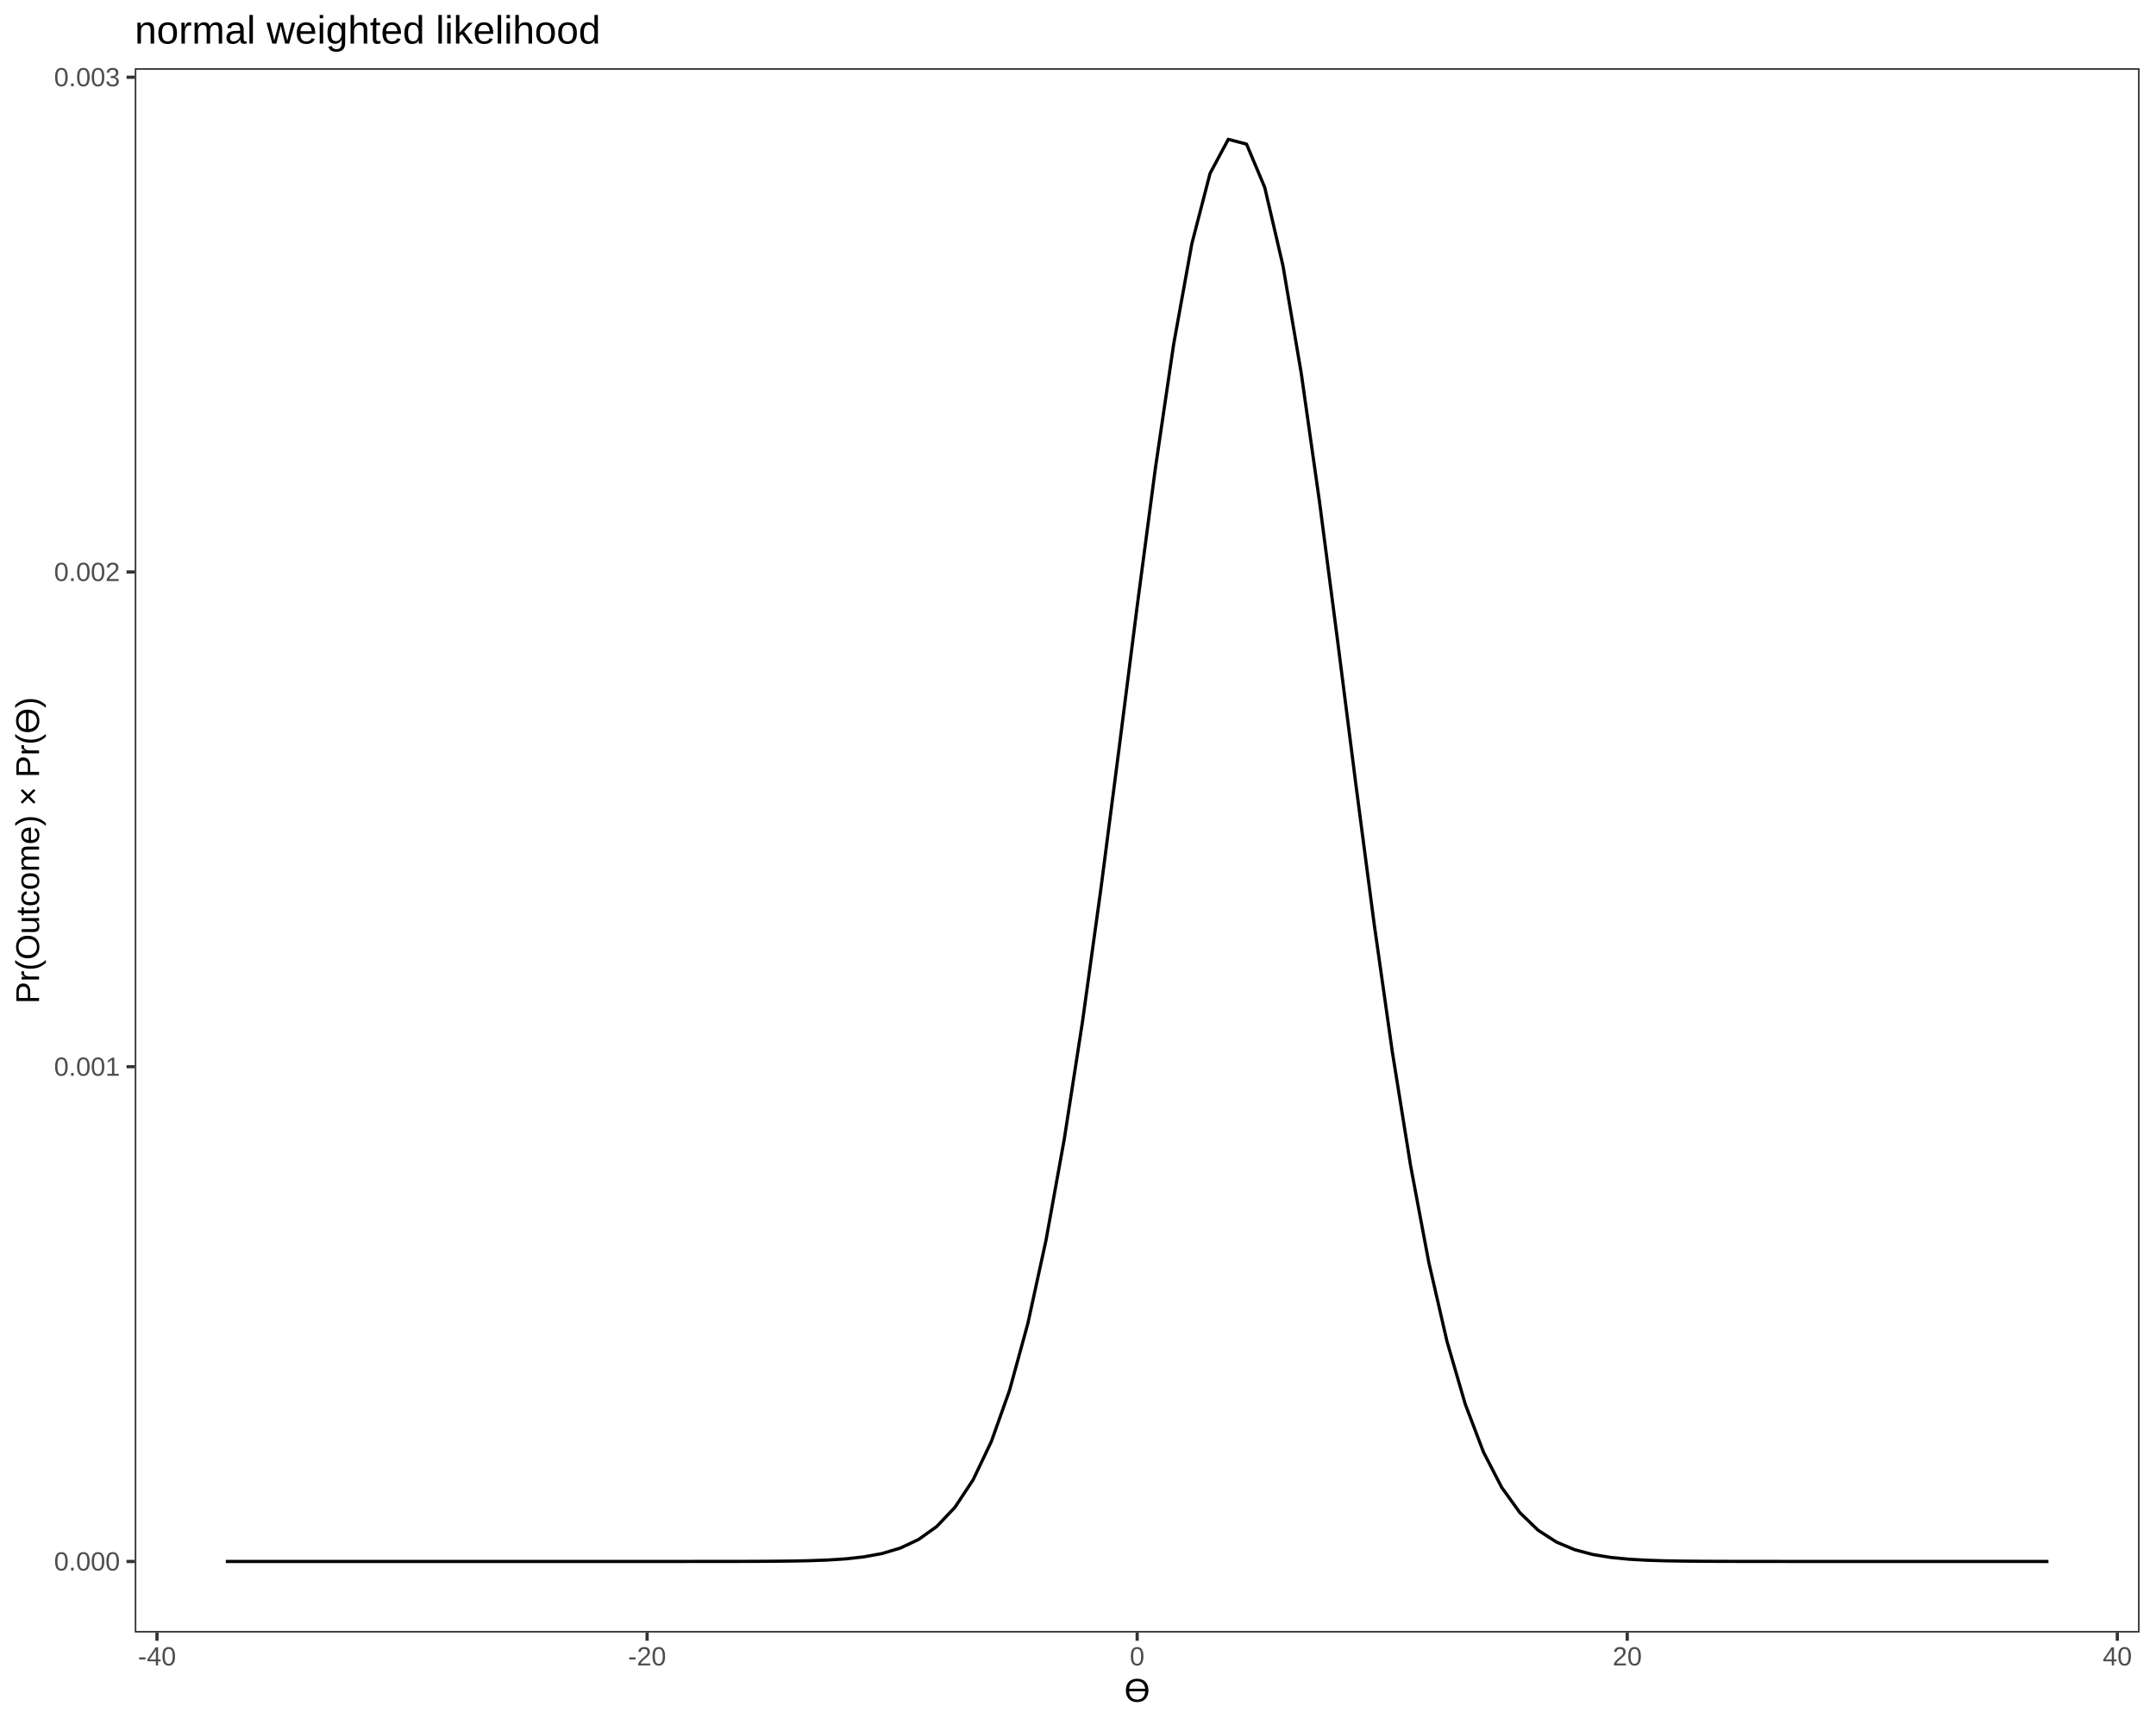
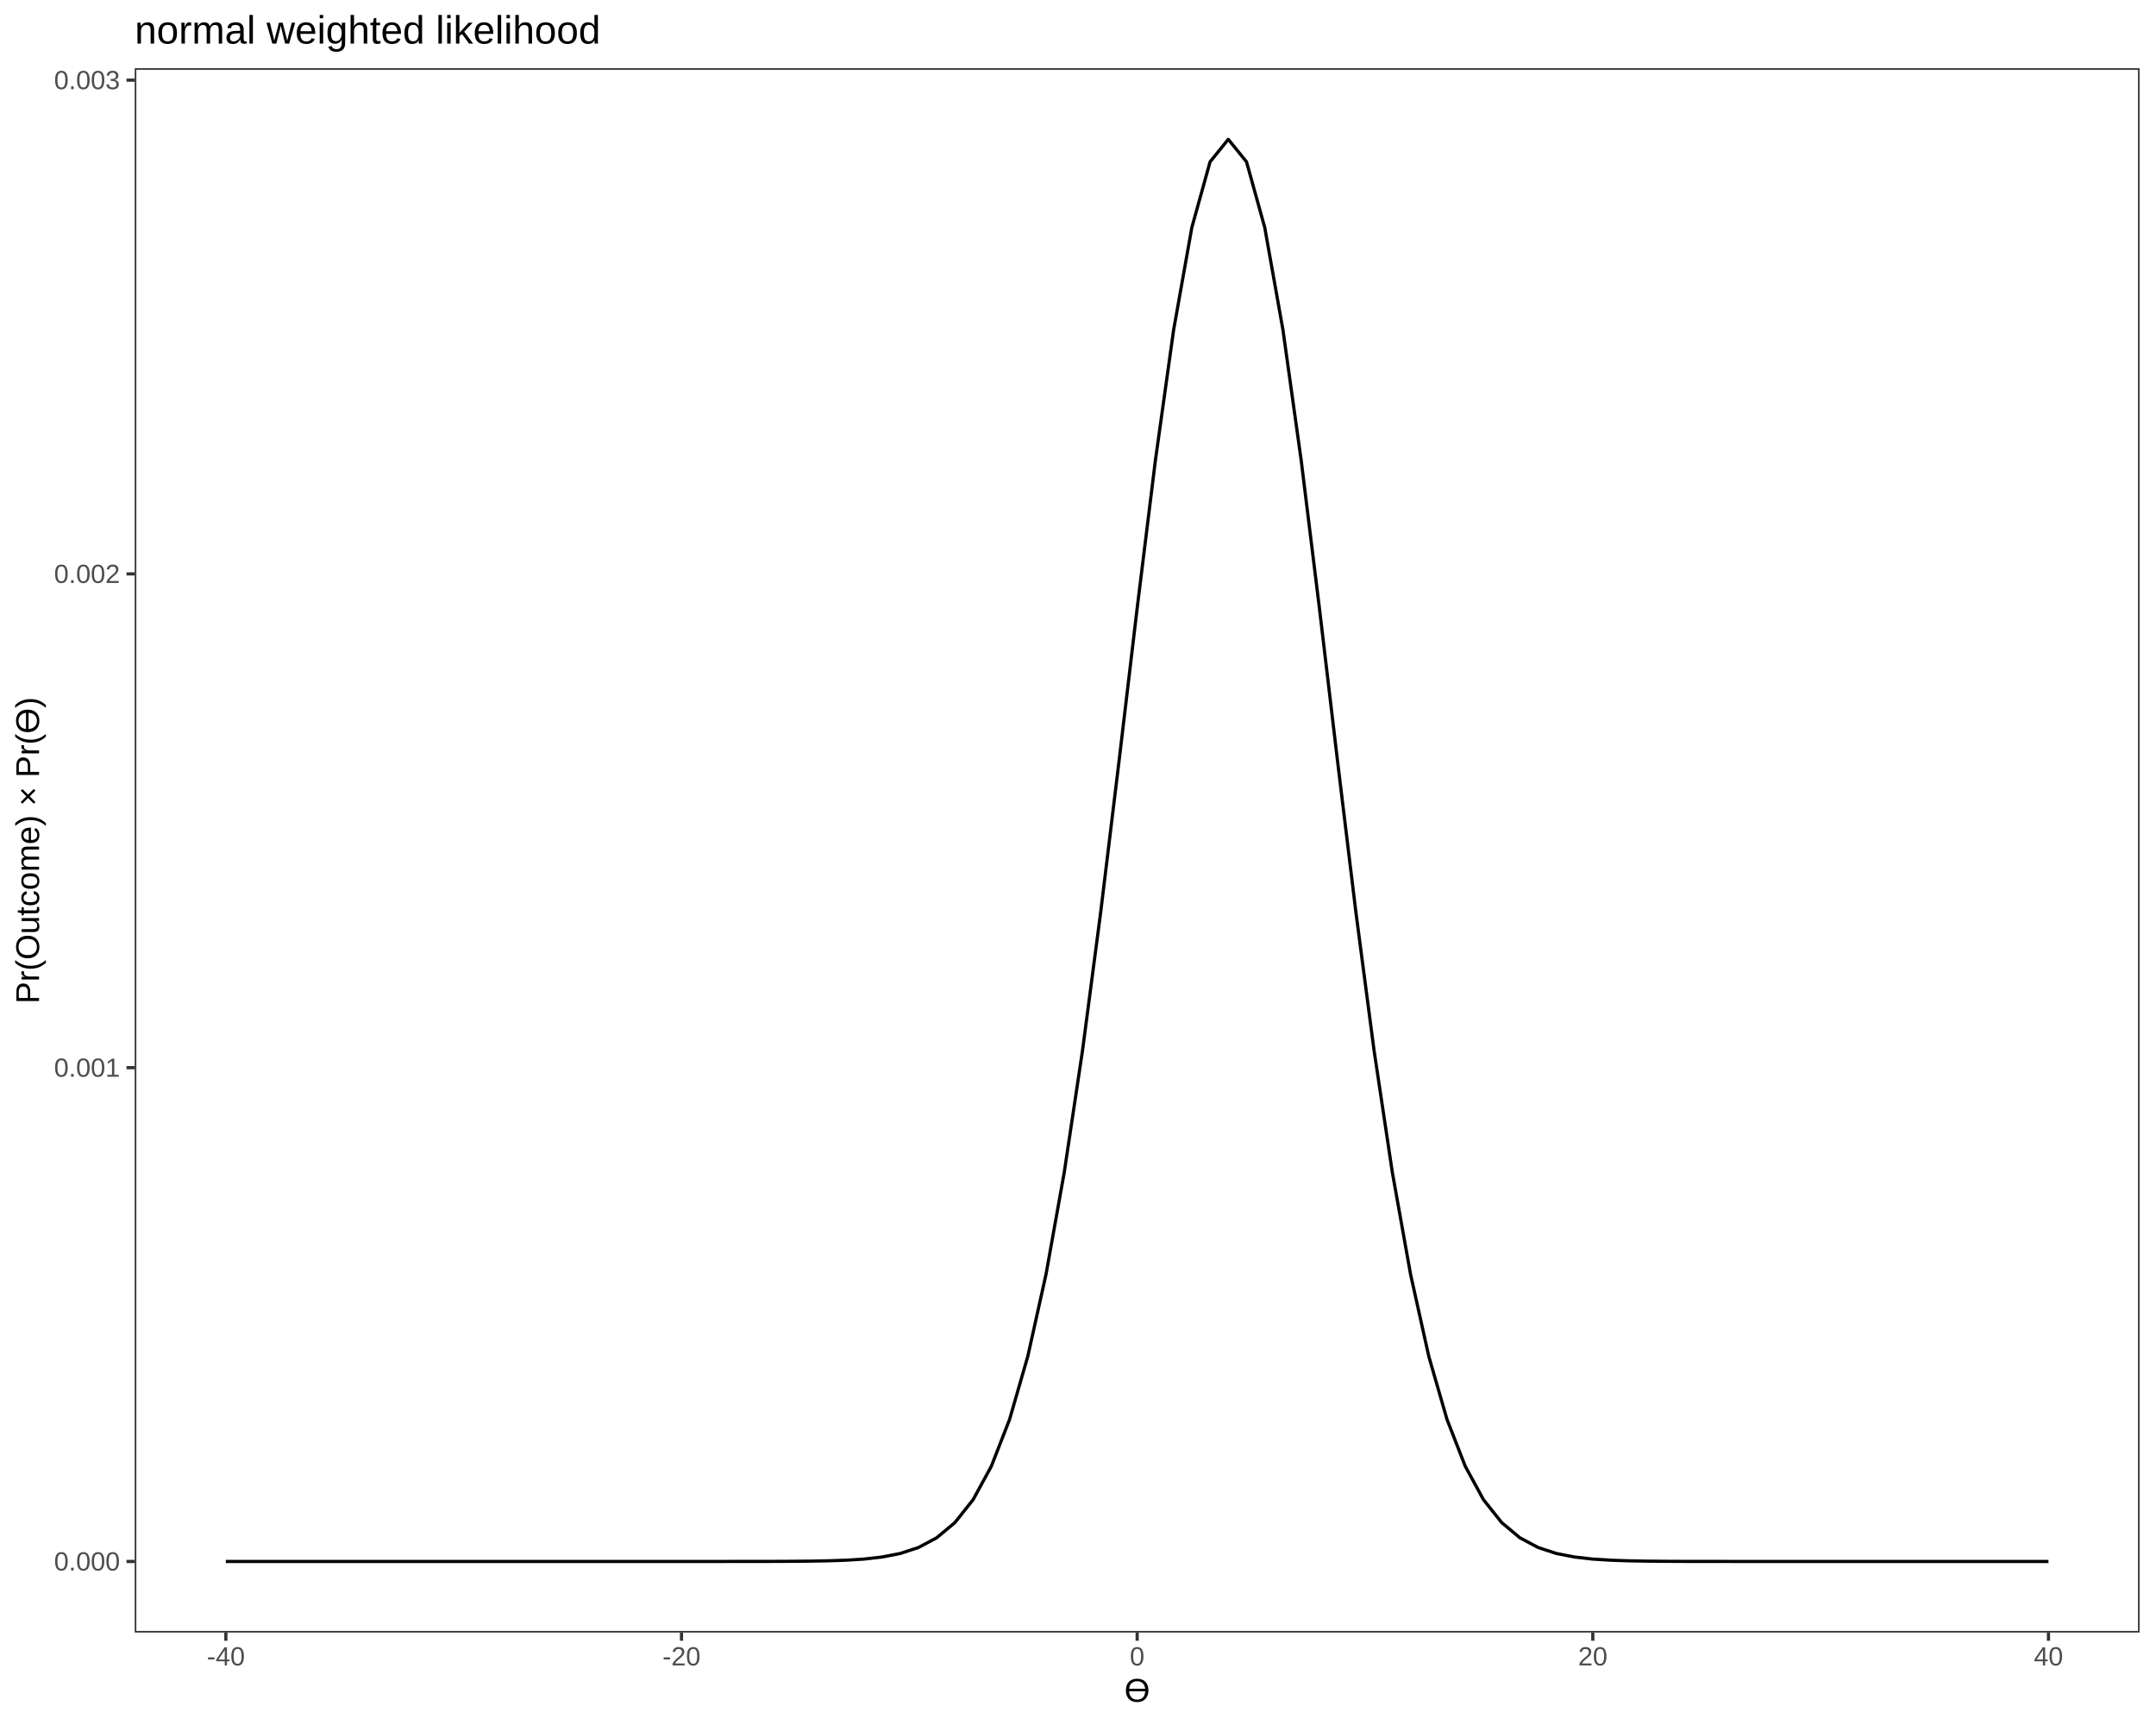
<svg xmlns="http://www.w3.org/2000/svg" viewBox="0 0 720.00 576.00">
  <defs>
    <style type="text/css">
    line, polyline, polygon, path, rect, circle {
      fill: none;
      stroke: #000000;
      stroke-linecap: round;
      stroke-linejoin: round;
      stroke-miterlimit: 10.00;
    }
  </style>
  </defs>
  <rect width="100%" height="100%" style="stroke: none; fill: #FFFFFF;" />
  <rect x="0.00" y="0.00" width="720.00" height="576.00" style="stroke-width: 1.07; stroke: #FFFFFF; fill: #FFFFFF;" />
  <defs>
    <clipPath id="cpNDQuOTl8NzE0LjUyfDU0NS4xM3wyMi43Nw==">
      <rect x="44.99" y="22.77" width="669.53" height="522.36" />
    </clipPath>
  </defs>
  <rect x="44.99" y="22.77" width="669.53" height="522.36" style="stroke-width: 1.07; stroke: none; fill: #FFFFFF;" clip-path="url(#cpNDQuOTl8NzE0LjUyfDU0NS4xM3wyMi43Nw==)" />
-   <polyline points="75.43,521.39 81.51,521.39 87.60,521.39 93.69,521.39 99.77,521.39 105.86,521.39 111.95,521.39 118.03,521.39 124.12,521.39 130.21,521.39 136.29,521.39 142.38,521.39 148.47,521.39 154.55,521.39 160.64,521.39 166.73,521.39 172.81,521.39 178.90,521.39 184.99,521.39 191.07,521.39 197.16,521.39 203.25,521.39 209.33,521.39 215.42,521.39 221.51,521.39 227.59,521.39 233.68,521.38 239.77,521.38 245.85,521.37 251.94,521.36 258.03,521.32 264.11,521.26 270.20,521.14 276.29,520.92 282.37,520.53 288.46,519.86 294.55,518.75 300.63,516.93 306.72,514.08 312.80,509.74 318.89,503.32 324.98,494.12 331.06,481.35 337.15,464.22 343.24,441.98 349.32,414.11 355.41,380.40 361.50,341.15 367.58,297.27 373.67,250.30 379.76,202.44 385.84,156.37 391.93,115.04 398.02,81.37 404.10,57.91 410.19,46.52 416.28,48.12 422.36,62.58 428.45,88.74 434.54,124.54 440.62,167.31 446.71,214.09 452.80,261.96 458.88,308.35 464.97,351.22 471.06,389.17 477.14,421.46 483.23,447.93 489.32,468.85 495.40,484.85 501.49,496.66 507.58,505.11 513.66,510.97 519.75,514.90 525.84,517.46 531.92,519.07 538.01,520.06 544.10,520.65 550.18,520.99 556.27,521.18 562.36,521.28 568.44,521.33 574.53,521.36 580.62,521.37 586.70,521.38 592.79,521.38 598.88,521.39 604.96,521.39 611.05,521.39 617.13,521.39 623.22,521.39 629.31,521.39 635.39,521.39 641.48,521.39 647.57,521.39 653.65,521.39 659.74,521.39 665.83,521.39 671.91,521.39 678.00,521.39 684.09,521.39 " style="stroke-width: 1.07; stroke-linecap: butt;" clip-path="url(#cpNDQuOTl8NzE0LjUyfDU0NS4xM3wyMi43Nw==)" />
+   <polyline points="75.43,521.39 81.51,521.39 87.60,521.39 93.69,521.39 99.77,521.39 105.86,521.39 111.95,521.39 118.03,521.39 124.12,521.39 130.21,521.39 136.29,521.39 142.38,521.39 148.47,521.39 154.55,521.39 160.64,521.39 166.73,521.39 172.81,521.39 178.90,521.39 184.99,521.39 191.07,521.39 197.16,521.39 203.25,521.39 209.33,521.39 215.42,521.39 221.51,521.39 227.59,521.39 233.68,521.39 239.77,521.39 245.85,521.38 251.94,521.38 258.03,521.37 264.11,521.34 270.20,521.29 276.29,521.18 282.37,520.98 288.46,520.60 294.55,519.91 300.63,518.73 306.72,516.73 312.80,513.49 318.89,508.41 324.98,500.75 331.06,489.60 337.15,473.97 343.24,452.87 349.32,425.51 355.41,391.45 361.50,350.83 367.58,304.57 373.67,254.44 379.76,203.07 385.84,153.77 391.93,110.20 398.02,75.95 404.10,54.05 410.19,46.52 416.28,54.05 422.36,75.95 428.45,110.20 434.54,153.77 440.62,203.07 446.71,254.44 452.80,304.57 458.88,350.83 464.97,391.45 471.06,425.51 477.14,452.87 483.23,473.97 489.32,489.60 495.40,500.75 501.49,508.41 507.58,513.49 513.66,516.73 519.75,518.73 525.84,519.91 531.92,520.60 538.01,520.98 544.10,521.18 550.18,521.29 556.27,521.34 562.36,521.37 568.44,521.38 574.53,521.38 580.62,521.39 586.70,521.39 592.79,521.39 598.88,521.39 604.96,521.39 611.05,521.39 617.13,521.39 623.22,521.39 629.31,521.39 635.39,521.39 641.48,521.39 647.57,521.39 653.65,521.39 659.74,521.39 665.83,521.39 671.91,521.39 678.00,521.39 684.09,521.39 " style="stroke-width: 1.07; stroke-linecap: butt;" clip-path="url(#cpNDQuOTl8NzE0LjUyfDU0NS4xM3wyMi43Nw==)" />
  <rect x="44.99" y="22.77" width="669.53" height="522.36" style="stroke-width: 1.07; stroke: #333333;" clip-path="url(#cpNDQuOTl8NzE0LjUyfDU0NS4xM3wyMi43Nw==)" />
  <defs>
    <clipPath id="cpMC4wMHw3MjAuMDB8NTc2LjAwfDAuMDA=">
      <rect x="0.00" y="0.00" width="720.00" height="576.00" />
    </clipPath>
  </defs>
  <g clip-path="url(#cpMC4wMHw3MjAuMDB8NTc2LjAwfDAuMDA=)">
    <text x="18.06" y="524.41" style="font-size: 8.80px; fill: #4D4D4D; font-family: Liberation Sans;" textLength="22.00px" lengthAdjust="spacingAndGlyphs">0.000</text>
  </g>
  <g clip-path="url(#cpMC4wMHw3MjAuMDB8NTc2LjAwfDAuMDA=)">
-     <text x="18.06" y="359.21" style="font-size: 8.80px; fill: #4D4D4D; font-family: Liberation Sans;" textLength="22.00px" lengthAdjust="spacingAndGlyphs">0.001</text>
+     <text x="18.06" y="359.54" style="font-size: 8.80px; fill: #4D4D4D; font-family: Liberation Sans;" textLength="22.00px" lengthAdjust="spacingAndGlyphs">0.001</text>
  </g>
  <g clip-path="url(#cpMC4wMHw3MjAuMDB8NTc2LjAwfDAuMDA=)">
-     <text x="18.06" y="194.01" style="font-size: 8.80px; fill: #4D4D4D; font-family: Liberation Sans;" textLength="22.00px" lengthAdjust="spacingAndGlyphs">0.002</text>
+     <text x="18.06" y="194.66" style="font-size: 8.80px; fill: #4D4D4D; font-family: Liberation Sans;" textLength="22.00px" lengthAdjust="spacingAndGlyphs">0.002</text>
  </g>
  <g clip-path="url(#cpMC4wMHw3MjAuMDB8NTc2LjAwfDAuMDA=)">
-     <text x="18.06" y="28.81" style="font-size: 8.80px; fill: #4D4D4D; font-family: Liberation Sans;" textLength="22.00px" lengthAdjust="spacingAndGlyphs">0.003</text>
+     <text x="18.06" y="29.78" style="font-size: 8.80px; fill: #4D4D4D; font-family: Liberation Sans;" textLength="22.00px" lengthAdjust="spacingAndGlyphs">0.003</text>
  </g>
  <polyline points="42.25,521.39 44.99,521.39 " style="stroke-width: 1.07; stroke: #333333; stroke-linecap: butt;" clip-path="url(#cpMC4wMHw3MjAuMDB8NTc2LjAwfDAuMDA=)" />
-   <polyline points="42.25,356.19 44.99,356.19 " style="stroke-width: 1.07; stroke: #333333; stroke-linecap: butt;" clip-path="url(#cpMC4wMHw3MjAuMDB8NTc2LjAwfDAuMDA=)" />
-   <polyline points="42.25,190.98 44.99,190.98 " style="stroke-width: 1.07; stroke: #333333; stroke-linecap: butt;" clip-path="url(#cpMC4wMHw3MjAuMDB8NTc2LjAwfDAuMDA=)" />
-   <polyline points="42.25,25.78 44.99,25.78 " style="stroke-width: 1.07; stroke: #333333; stroke-linecap: butt;" clip-path="url(#cpMC4wMHw3MjAuMDB8NTc2LjAwfDAuMDA=)" />
-   <polyline points="52.43,547.87 52.43,545.13 " style="stroke-width: 1.07; stroke: #333333; stroke-linecap: butt;" clip-path="url(#cpMC4wMHw3MjAuMDB8NTc2LjAwfDAuMDA=)" />
-   <polyline points="216.10,547.87 216.10,545.13 " style="stroke-width: 1.07; stroke: #333333; stroke-linecap: butt;" clip-path="url(#cpMC4wMHw3MjAuMDB8NTc2LjAwfDAuMDA=)" />
+   <polyline points="42.25,356.51 44.99,356.51 " style="stroke-width: 1.07; stroke: #333333; stroke-linecap: butt;" clip-path="url(#cpMC4wMHw3MjAuMDB8NTc2LjAwfDAuMDA=)" />
+   <polyline points="42.25,191.64 44.99,191.64 " style="stroke-width: 1.07; stroke: #333333; stroke-linecap: butt;" clip-path="url(#cpMC4wMHw3MjAuMDB8NTc2LjAwfDAuMDA=)" />
+   <polyline points="42.25,26.76 44.99,26.76 " style="stroke-width: 1.07; stroke: #333333; stroke-linecap: butt;" clip-path="url(#cpMC4wMHw3MjAuMDB8NTc2LjAwfDAuMDA=)" />
+   <polyline points="75.43,547.87 75.43,545.13 " style="stroke-width: 1.07; stroke: #333333; stroke-linecap: butt;" clip-path="url(#cpMC4wMHw3MjAuMDB8NTc2LjAwfDAuMDA=)" />
+   <polyline points="227.59,547.87 227.59,545.13 " style="stroke-width: 1.07; stroke: #333333; stroke-linecap: butt;" clip-path="url(#cpMC4wMHw3MjAuMDB8NTc2LjAwfDAuMDA=)" />
  <polyline points="379.76,547.87 379.76,545.13 " style="stroke-width: 1.07; stroke: #333333; stroke-linecap: butt;" clip-path="url(#cpMC4wMHw3MjAuMDB8NTc2LjAwfDAuMDA=)" />
-   <polyline points="543.42,547.87 543.42,545.13 " style="stroke-width: 1.07; stroke: #333333; stroke-linecap: butt;" clip-path="url(#cpMC4wMHw3MjAuMDB8NTc2LjAwfDAuMDA=)" />
-   <polyline points="707.08,547.87 707.08,545.13 " style="stroke-width: 1.07; stroke: #333333; stroke-linecap: butt;" clip-path="url(#cpMC4wMHw3MjAuMDB8NTc2LjAwfDAuMDA=)" />
+   <polyline points="531.92,547.87 531.92,545.13 " style="stroke-width: 1.07; stroke: #333333; stroke-linecap: butt;" clip-path="url(#cpMC4wMHw3MjAuMDB8NTc2LjAwfDAuMDA=)" />
+   <polyline points="684.09,547.87 684.09,545.13 " style="stroke-width: 1.07; stroke: #333333; stroke-linecap: butt;" clip-path="url(#cpMC4wMHw3MjAuMDB8NTc2LjAwfDAuMDA=)" />
  <g clip-path="url(#cpMC4wMHw3MjAuMDB8NTc2LjAwfDAuMDA=)">
-     <text x="46.08" y="556.11" style="font-size: 8.80px; fill: #4D4D4D; font-family: Liberation Sans;" textLength="12.70px" lengthAdjust="spacingAndGlyphs">-40</text>
+     <text x="69.08" y="556.11" style="font-size: 8.80px; fill: #4D4D4D; font-family: Liberation Sans;" textLength="12.70px" lengthAdjust="spacingAndGlyphs">-40</text>
  </g>
  <g clip-path="url(#cpMC4wMHw3MjAuMDB8NTc2LjAwfDAuMDA=)">
-     <text x="209.74" y="556.11" style="font-size: 8.80px; fill: #4D4D4D; font-family: Liberation Sans;" textLength="12.70px" lengthAdjust="spacingAndGlyphs">-20</text>
+     <text x="221.24" y="556.11" style="font-size: 8.80px; fill: #4D4D4D; font-family: Liberation Sans;" textLength="12.70px" lengthAdjust="spacingAndGlyphs">-20</text>
  </g>
  <g clip-path="url(#cpMC4wMHw3MjAuMDB8NTc2LjAwfDAuMDA=)">
    <text x="377.31" y="556.11" style="font-size: 8.80px; fill: #4D4D4D; font-family: Liberation Sans;" textLength="4.89px" lengthAdjust="spacingAndGlyphs">0</text>
  </g>
  <g clip-path="url(#cpMC4wMHw3MjAuMDB8NTc2LjAwfDAuMDA=)">
-     <text x="538.53" y="556.11" style="font-size: 8.80px; fill: #4D4D4D; font-family: Liberation Sans;" textLength="9.78px" lengthAdjust="spacingAndGlyphs">20</text>
+     <text x="527.03" y="556.11" style="font-size: 8.80px; fill: #4D4D4D; font-family: Liberation Sans;" textLength="9.78px" lengthAdjust="spacingAndGlyphs">20</text>
  </g>
  <g clip-path="url(#cpMC4wMHw3MjAuMDB8NTc2LjAwfDAuMDA=)">
-     <text x="702.19" y="556.11" style="font-size: 8.80px; fill: #4D4D4D; font-family: Liberation Sans;" textLength="9.78px" lengthAdjust="spacingAndGlyphs">40</text>
+     <text x="679.20" y="556.11" style="font-size: 8.80px; fill: #4D4D4D; font-family: Liberation Sans;" textLength="9.78px" lengthAdjust="spacingAndGlyphs">40</text>
  </g>
  <g clip-path="url(#cpMC4wMHw3MjAuMDB8NTc2LjAwfDAuMDA=)">
    <text x="375.48" y="568.24" style="font-size: 11.00px; font-family: Liberation Sans;" textLength="8.56px" lengthAdjust="spacingAndGlyphs">ϴ</text>
  </g>
  <g clip-path="url(#cpMC4wMHw3MjAuMDB8NTc2LjAwfDAuMDA=)">
    <text transform="translate(13.04,335.15) rotate(-90)" style="font-size: 11.00px; font-family: Liberation Sans;" textLength="102.39px" lengthAdjust="spacingAndGlyphs">Pr(Outcome) × Pr(ϴ)</text>
  </g>
  <g clip-path="url(#cpMC4wMHw3MjAuMDB8NTc2LjAwfDAuMDA=)">
    <text x="44.99" y="14.56" style="font-size: 13.20px; font-family: Liberation Sans;" textLength="155.36px" lengthAdjust="spacingAndGlyphs">normal weighted likelihood</text>
  </g>
</svg>
